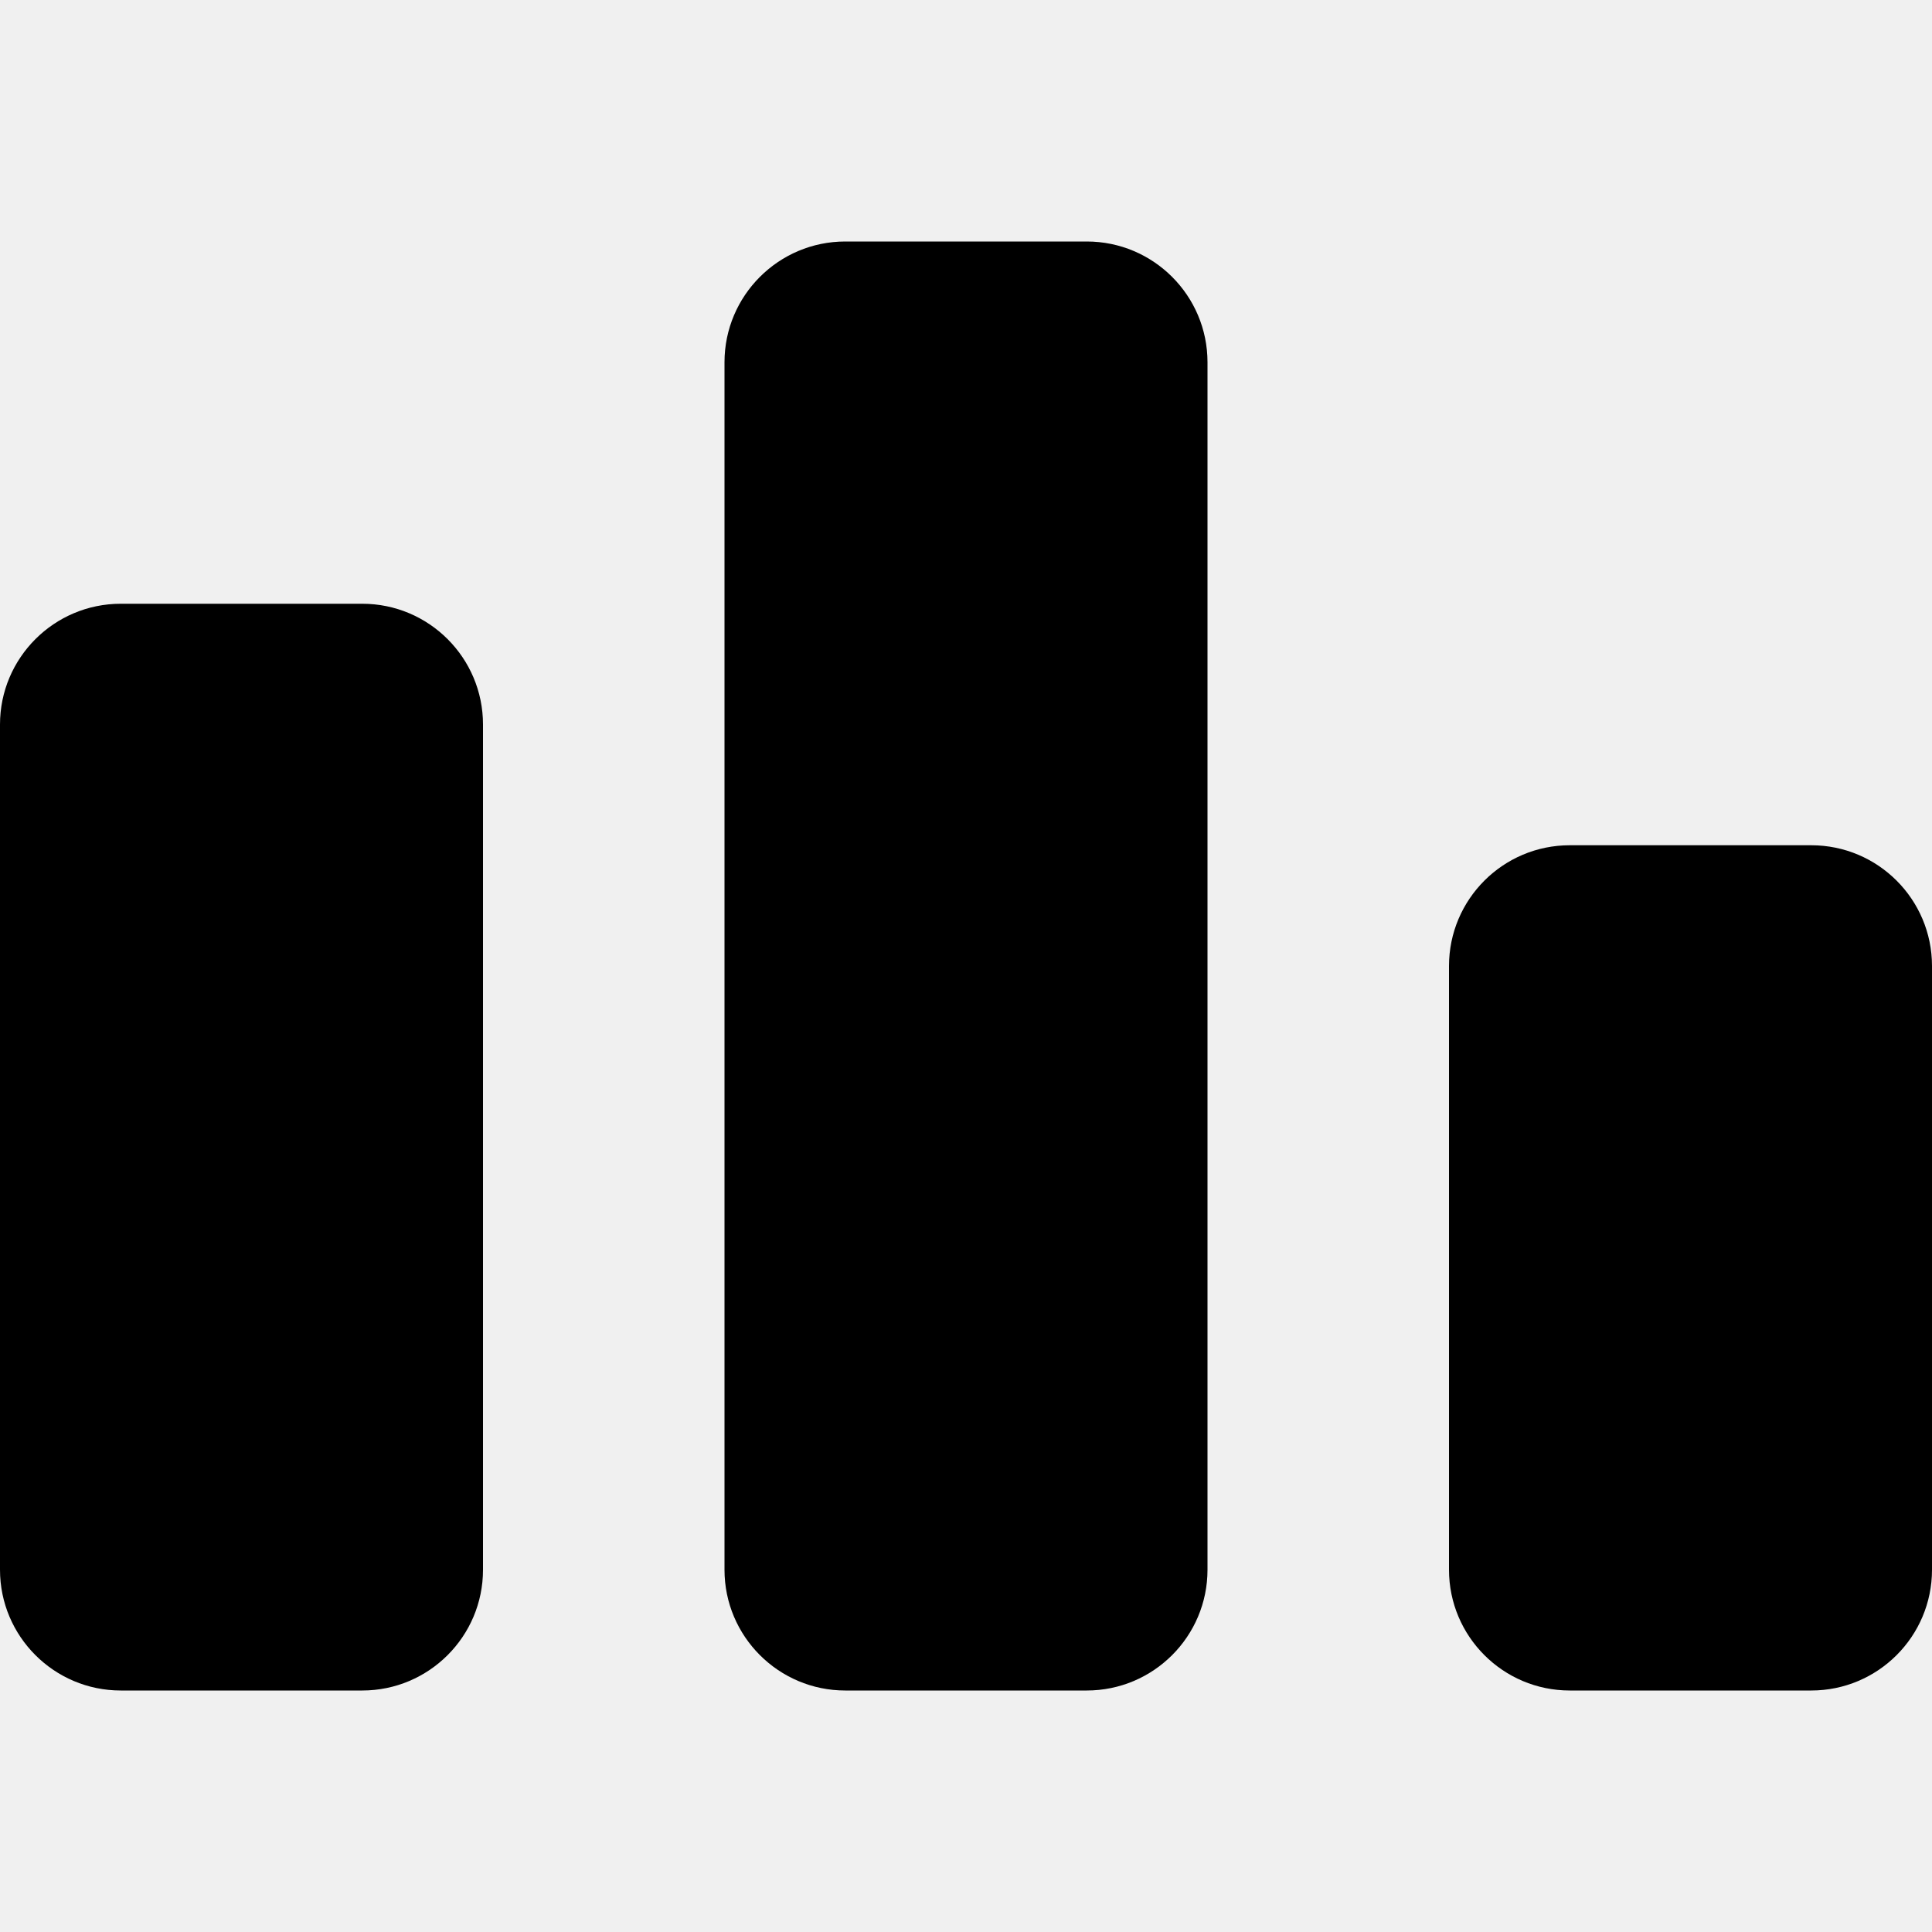
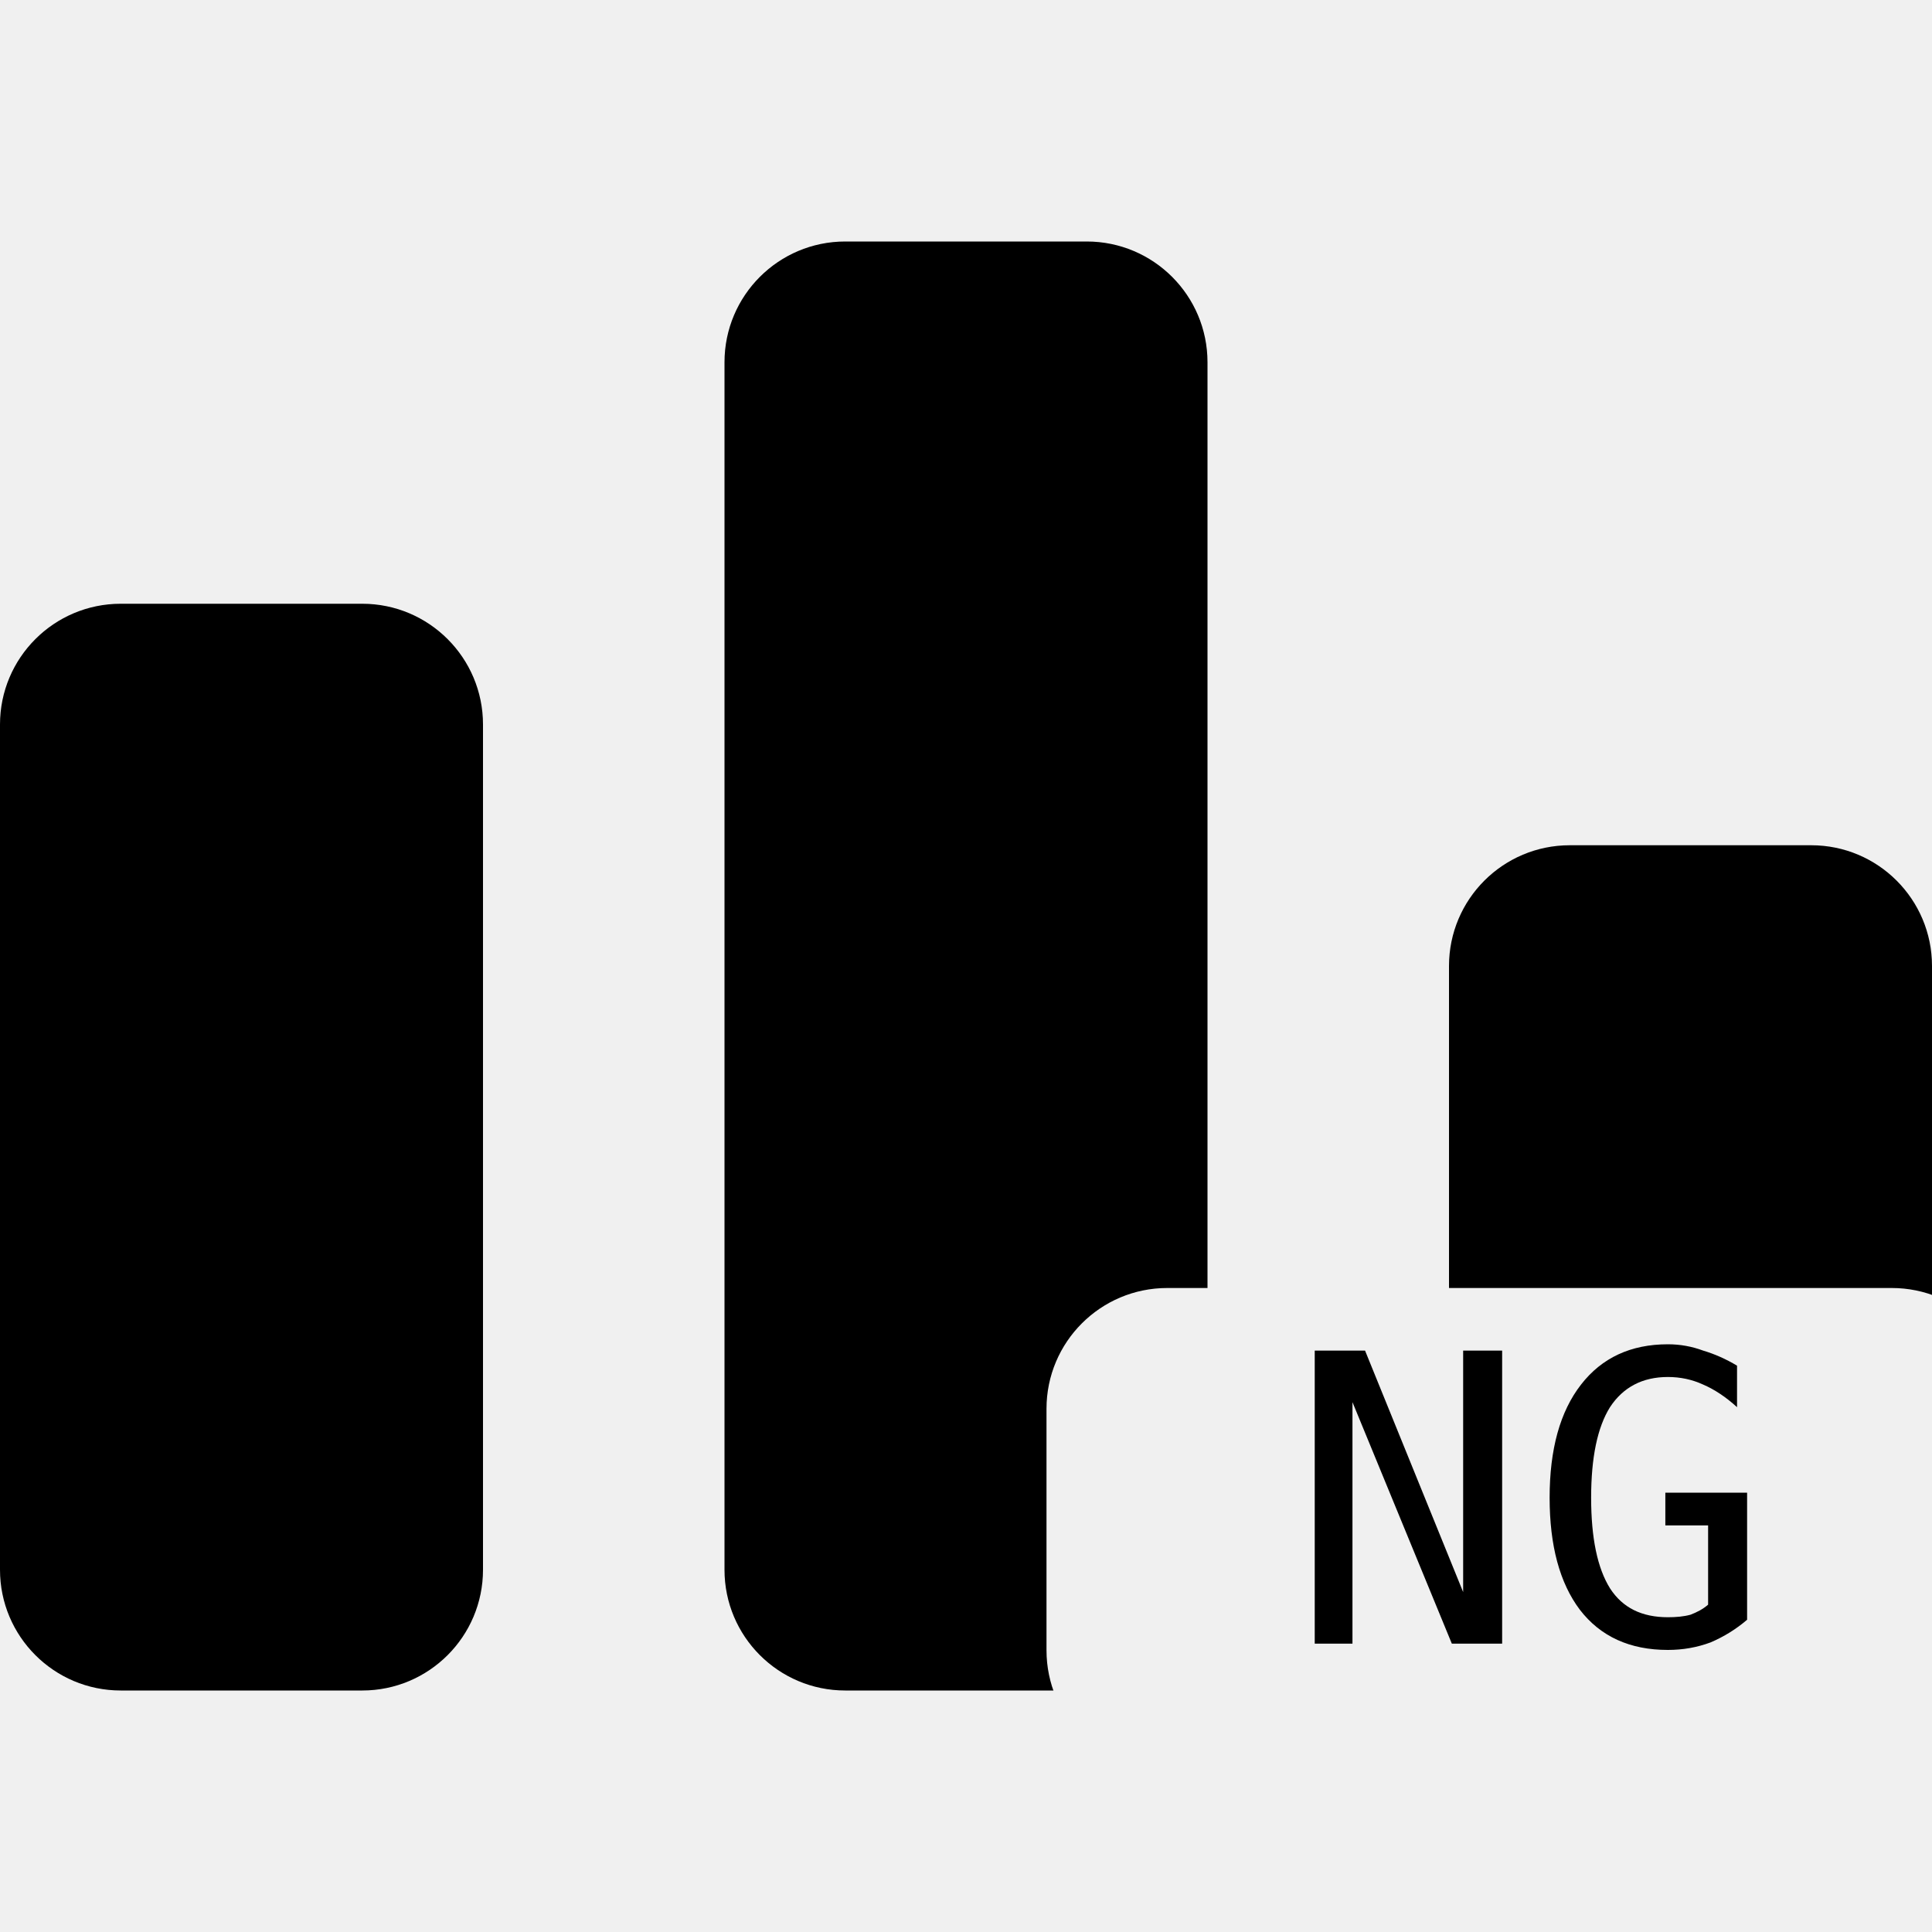
<svg xmlns="http://www.w3.org/2000/svg" role="img" viewBox="0 0 24 24">
-   <path d="M4.5 7.5C5.328 7.5 6 8.172 6 9v10.5c0 .828-.672 1.5-1.5 1.5h-3C.673 21 0 20.328 0 19.5V9c0-.828.673-1.5 1.5-1.5h3zm9-4.5c.828 0 1.5.672 1.5 1.5v15c0 .828-.672 1.5-1.5 1.5h-3c-.827 0-1.5-.672-1.5-1.5v-15c0-.828.673-1.5 1.5-1.5h3zm9 7.5c.828 0 1.5.672 1.5 1.5v7.5c0 .828-.672 1.5-1.5 1.5h-3c-.828 0-1.5-.672-1.5-1.5V12c0-.828.672-1.5 1.5-1.5h3z" />
+   <defs>
+     <mask id="xor-mask">
+       <rect x="0" y="0" width="24" height="24" fill="#fff" />
+       <rect x="13" y="16" width="12" height="6" rx="1.5" ry="1.5" />
+     </mask>
+   </defs>
+   <g x="0" y="0" width="24" height="24" fill="currentColor" mask="url(#xor-mask)">
+     <rect x="0" y="7.5" width="6" height="13.5" rx="1.5" ry="1.5" />
+     <rect x="9" y="3" width="6" height="18" rx="1.5" ry="1.5" />
+     <rect x="18" y="10.5" width="6" height="10.5" rx="1.5" ry="1.5" />
+   </g>
+   <text x="19" y="19" font-family="Consolas" font-size="5" text-anchor="middle" dominant-baseline="middle">
+         NG
+     </text>
</svg>
